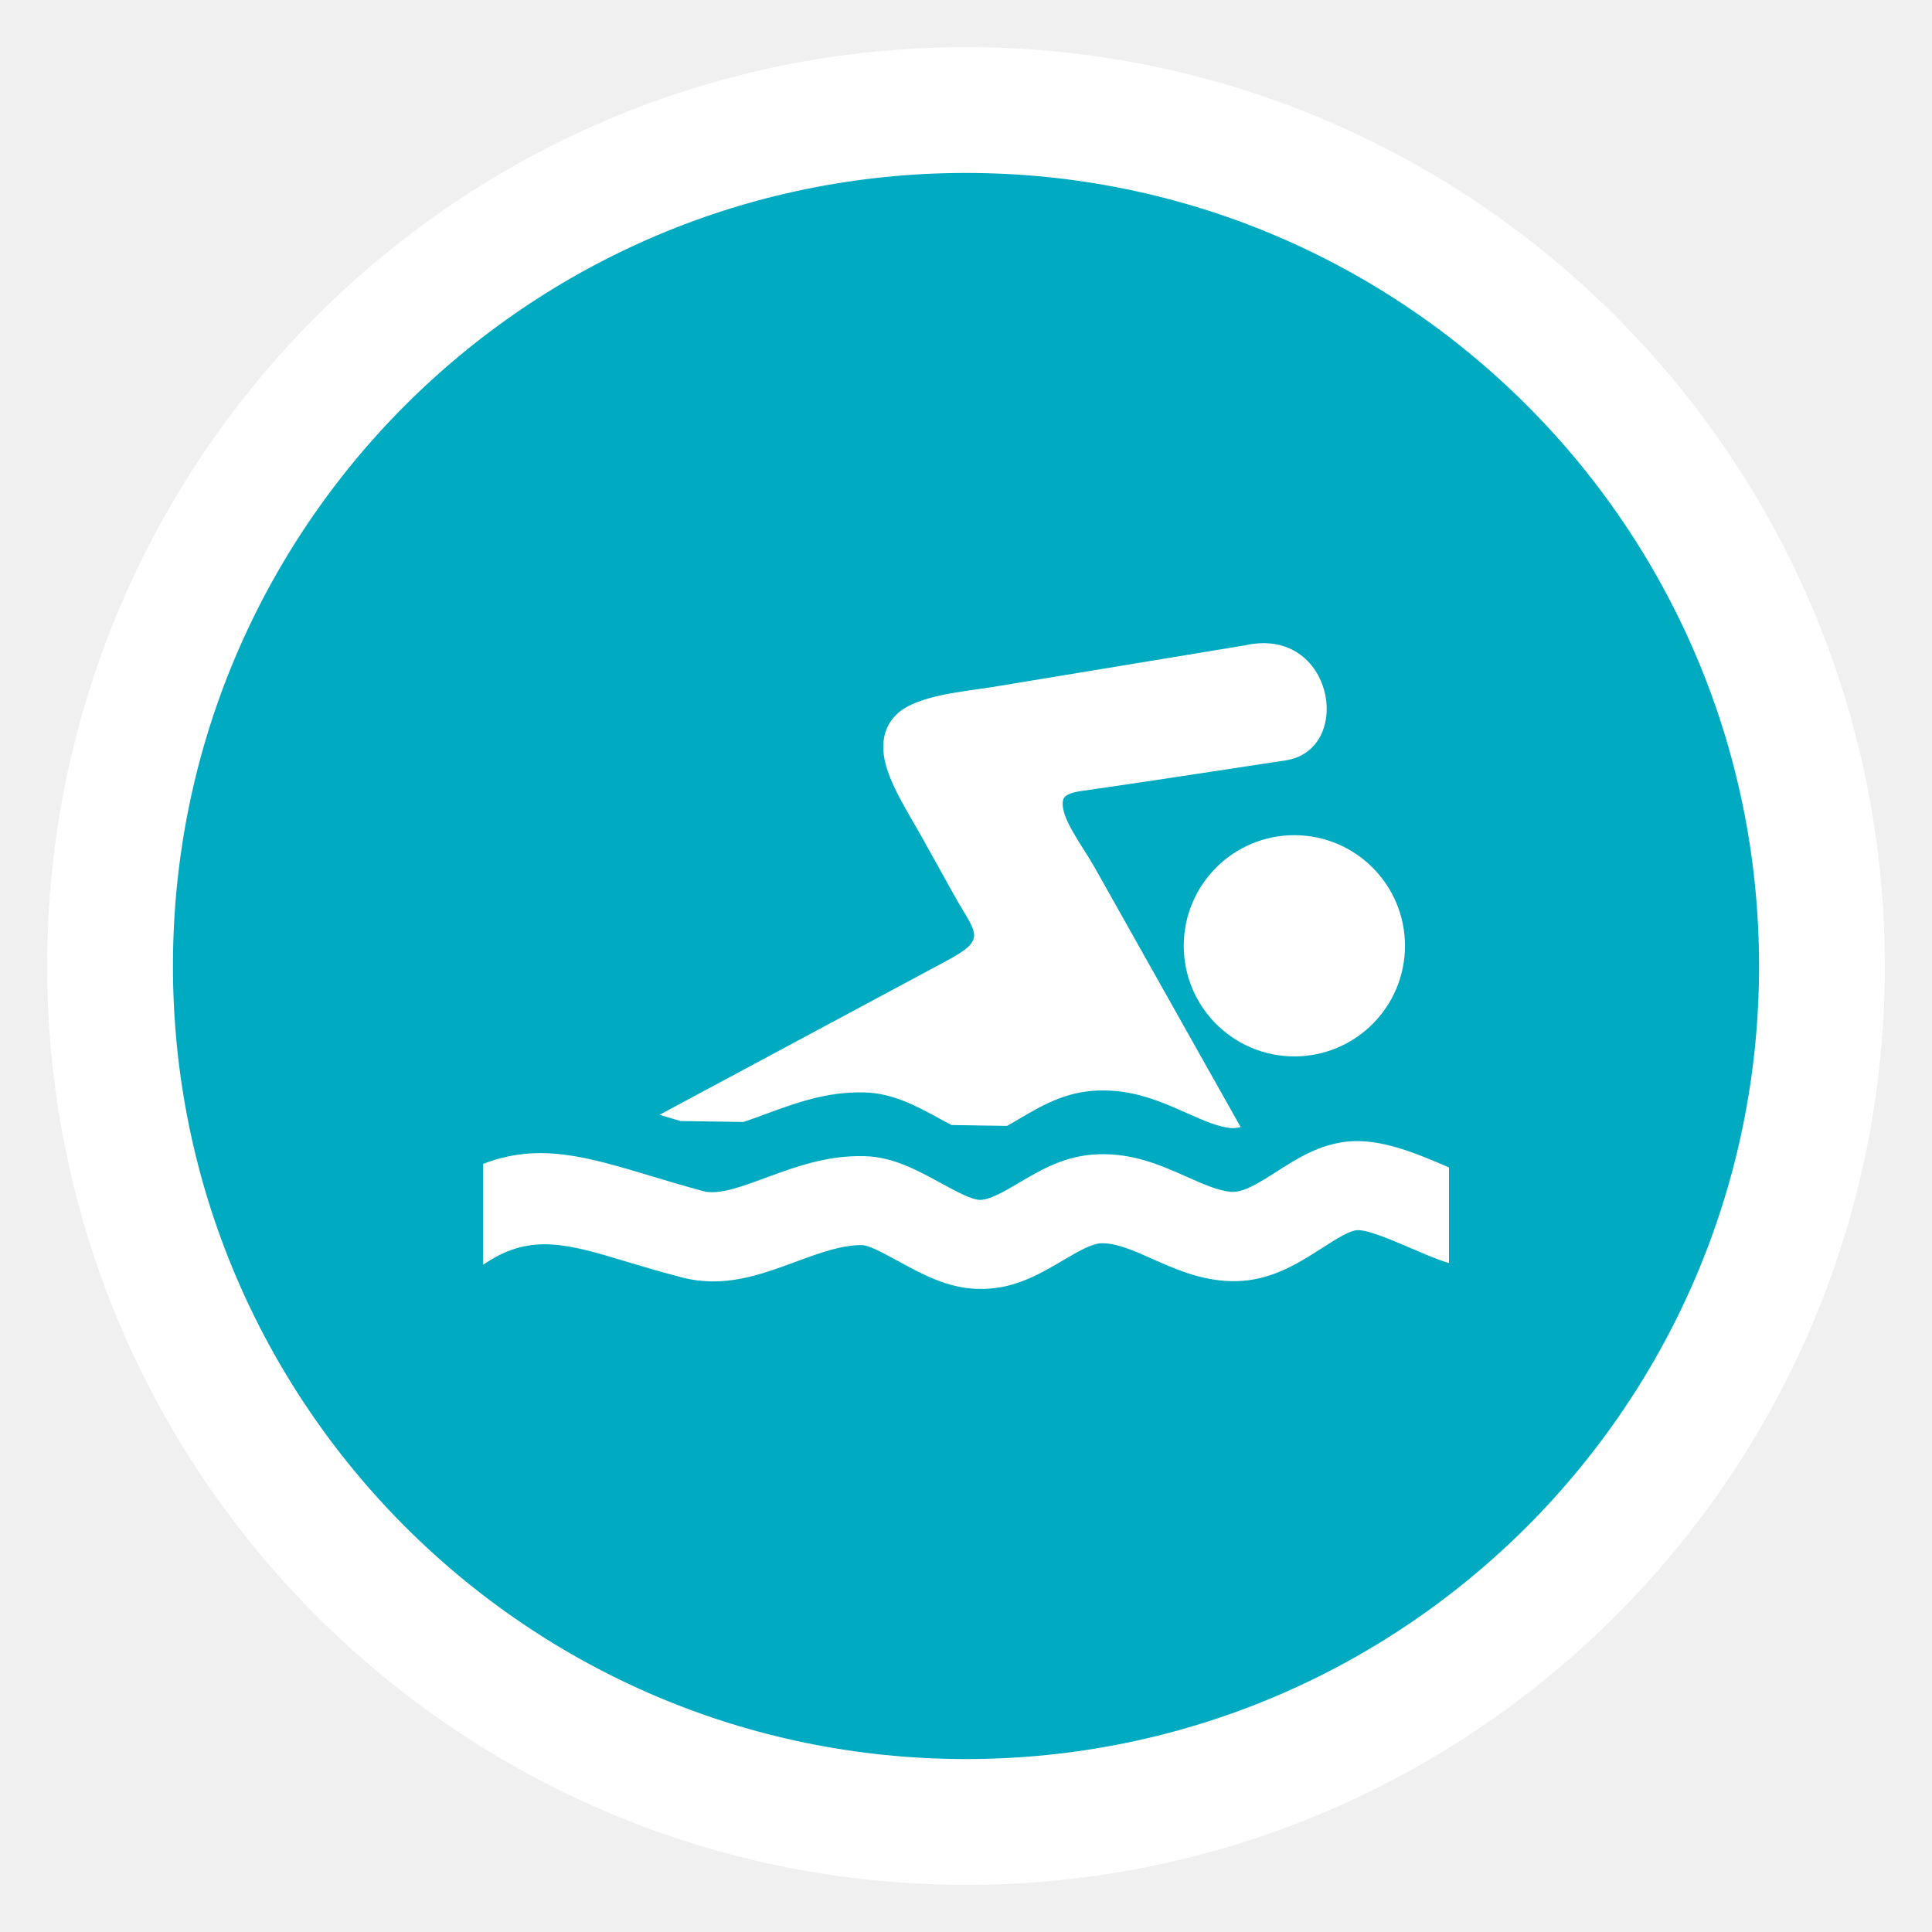
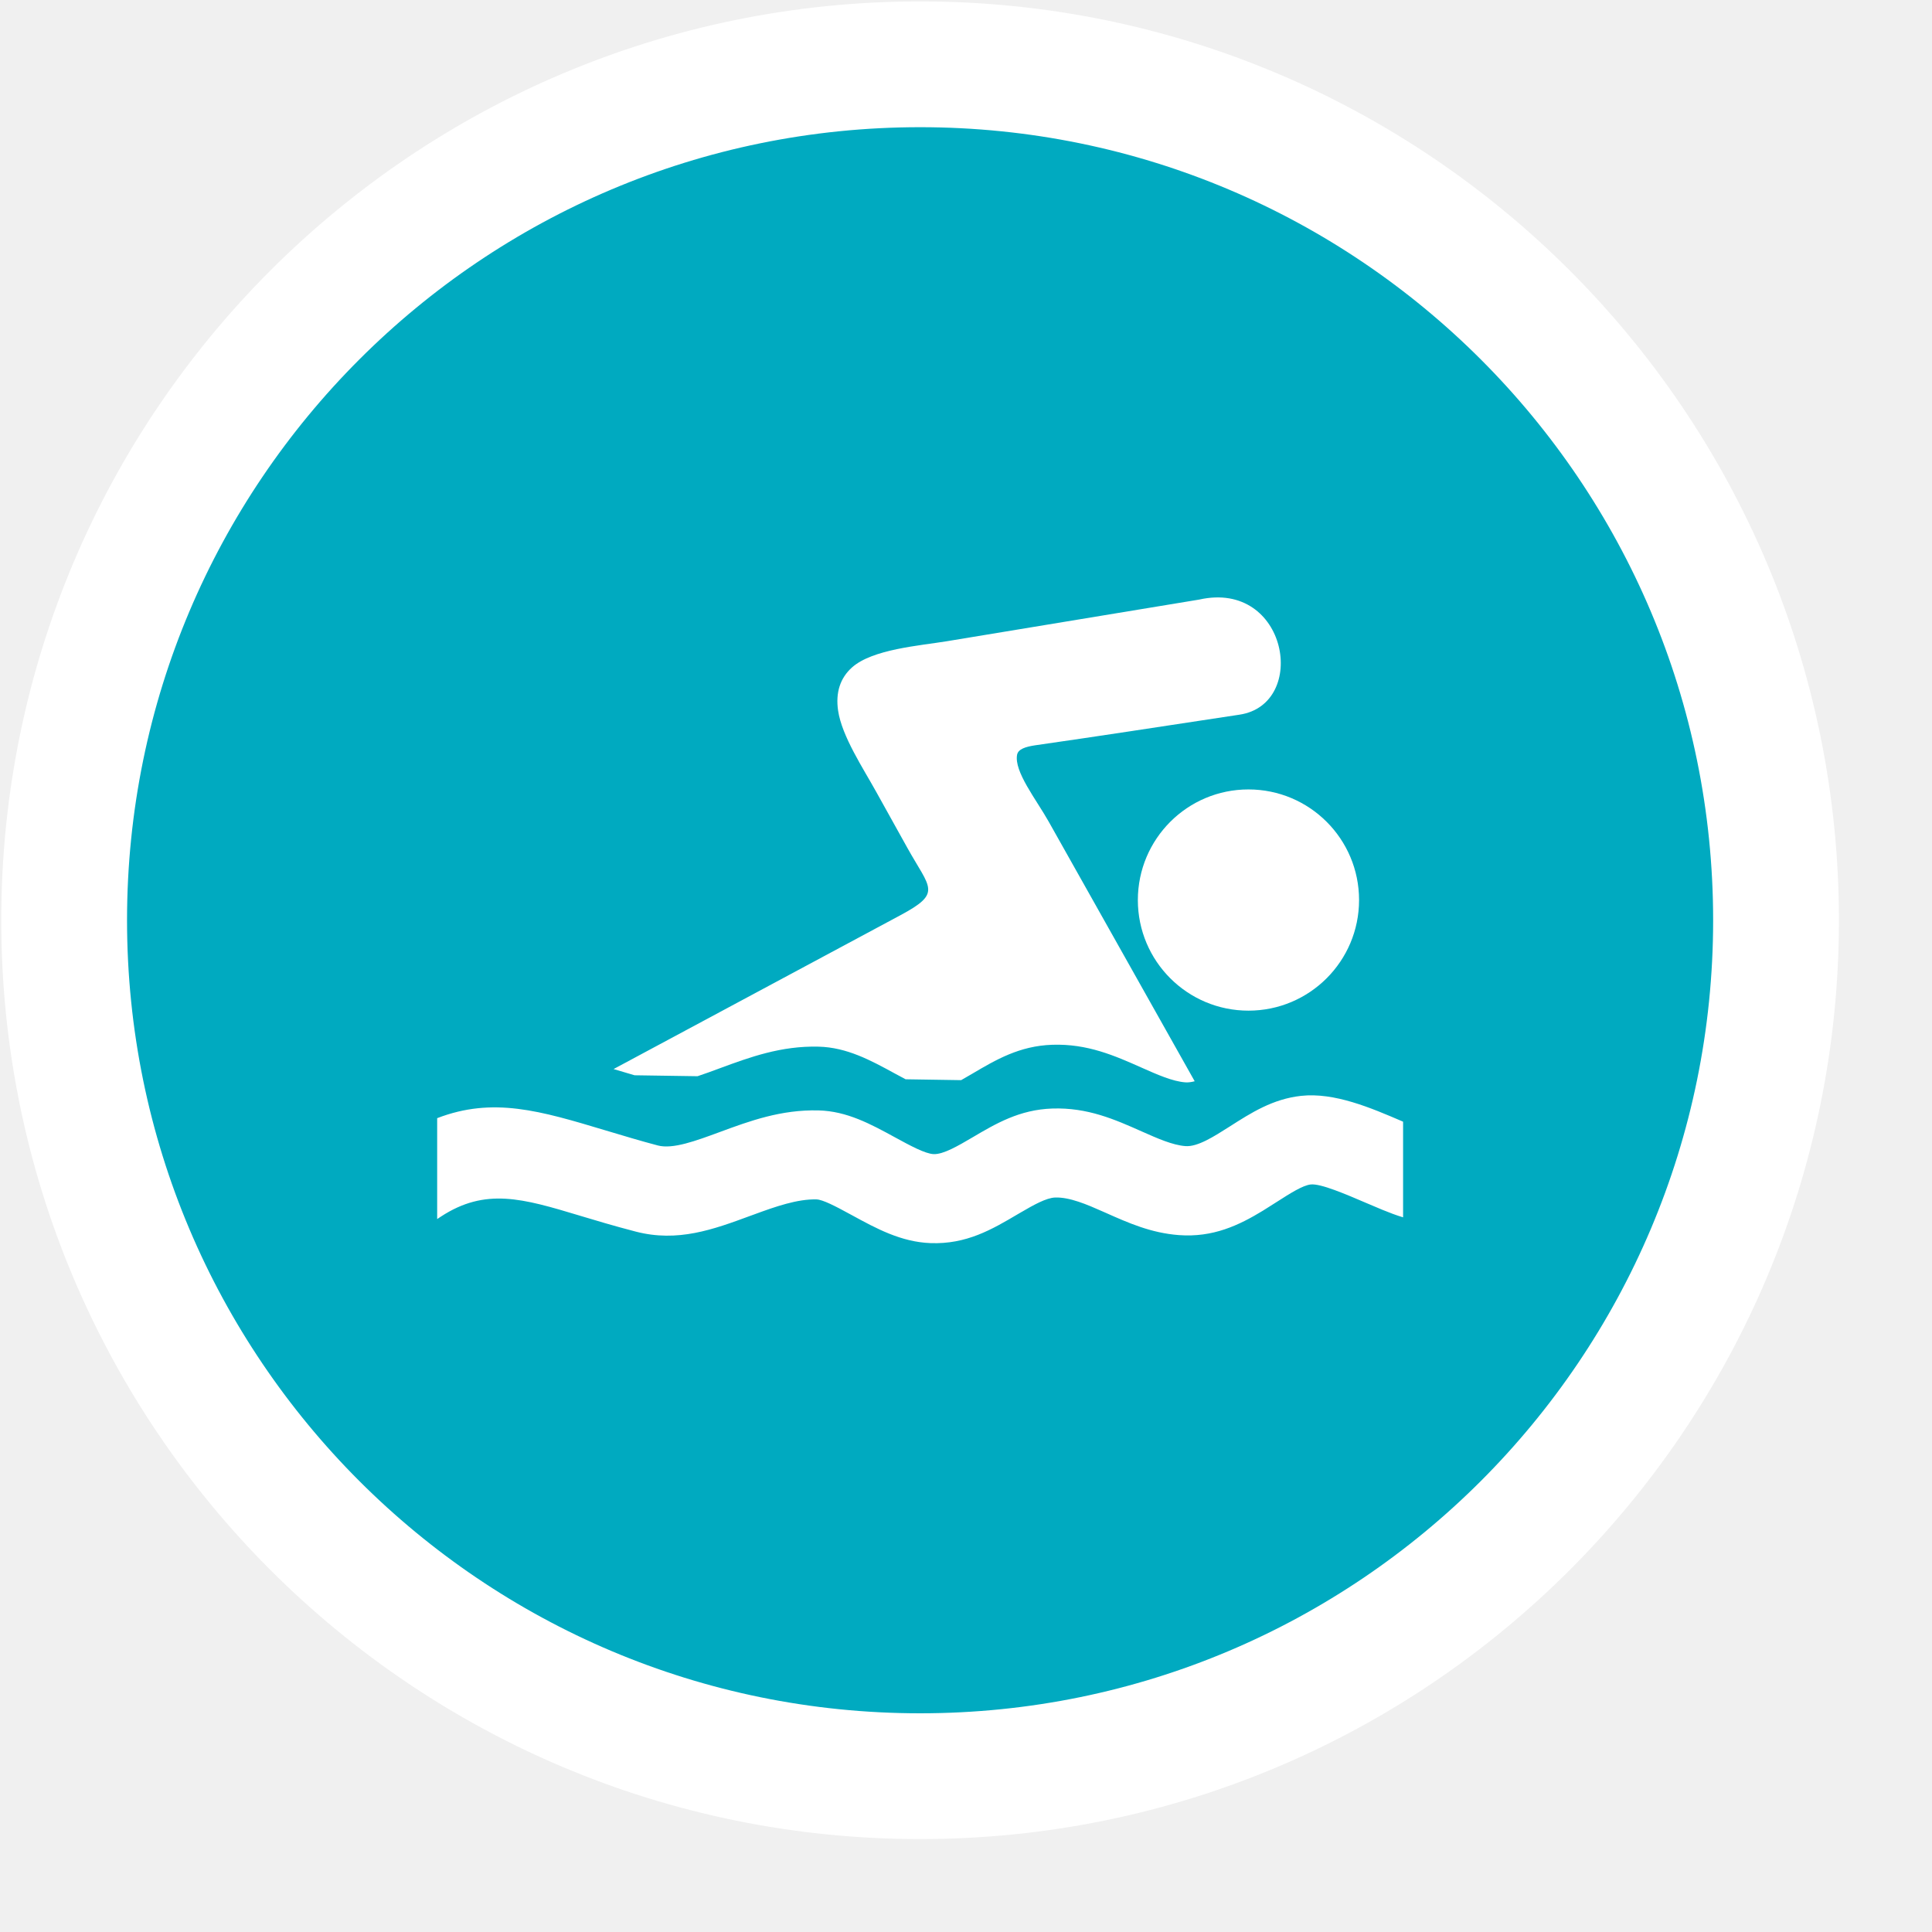
- <svg xmlns="http://www.w3.org/2000/svg" fill="#ffffff" width="60px" height="60px" viewBox="-61.44 -81.82 245.76 245.76" version="1.1" id="Layer_1" style="enable-background:new 0 0 122.88 82.13" xml:space="preserve">
+ <svg xmlns="http://www.w3.org/2000/svg" fill="#ffffff" width="60px" height="60px" viewBox="-55.6 -76 245.76 245.76" version="1.1" id="Layer_1" style="enable-background:new 0 0 122.88 82.13" xml:space="preserve">
  <g>
    <circle cx="61.44" cy="41.06" r="108.88" stroke="#ffffff" stroke-width="16" fill="#00aac0" />
    <path d="M0,66.24c7.11-2.74,13.1-0.95,21.42,1.55c2.17,0.65,4.53,1.36,6.66,1.92c1.9,0.5,4.82-0.58,7.88-1.71 c3.82-1.41,7.8-2.87,12.57-2.75c3.6,0.09,6.63,1.74,9.69,3.41c1.92,1.05,3.87,2.11,4.95,2.15c1.24,0.04,3.08-1.04,4.92-2.12 c3-1.77,6-3.54,10.17-3.68c4.48-0.15,7.95,1.39,11.39,2.92c1.96,0.87,3.91,1.74,5.54,1.86c1.54,0.12,3.6-1.2,5.6-2.47 c2.78-1.78,5.51-3.52,9.1-3.92c4.27-0.47,8.93,1.54,12.89,3.24l0.1,0.05c0,4.05,0,8.11,0,12.16c-0.85-0.25-1.73-0.59-2.64-0.96 c-0.63-0.26-1.28-0.54-1.94-0.82c-2.71-1.16-5.9-2.54-7.17-2.4c-1.02,0.11-2.63,1.14-4.27,2.19c-0.6,0.38-1.21,0.77-1.82,1.15 c-3.04,1.85-6.34,3.43-10.69,3.1c-3.54-0.27-6.42-1.55-9.31-2.84l-0.25-0.11c-2.16-0.96-4.33-1.89-6.17-1.83 c-1.13,0.04-2.75,0.95-4.39,1.91l-0.38,0.22c-3.25,1.92-6.51,3.84-11.08,3.67c-3.73-0.14-6.87-1.84-9.96-3.53l-0.39-0.21 c-1.72-0.94-3.37-1.8-4.16-1.82c-2.42-0.06-5.21,0.91-7.92,1.91l-0.47,0.17c-4.74,1.75-9.26,3.41-14.62,2.01 c-2.88-0.75-5.06-1.41-7.06-2.01l-0.06-0.02c-7.25-2.18-11.98-3.58-17.65,0.13c-0.15,0.1-0.31,0.2-0.47,0.31v-0.31V66.24L0,66.24z M87.91,17.06l14.16-2.15c8.81-1.32,6.16-17.18-5.13-14.64l-32.11,5.3c-3.48,0.57-9.45,1.01-12.05,3.33 c-1.49,1.33-2.11,3.18-1.77,5.49c0.48,3.27,3.21,7.37,4.85,10.34l3.97,7.14c2.89,5.19,4.44,5.69-0.91,8.56L22.45,59.99l2.67,0.79 l8.01,0.12c0.91-0.3,1.86-0.65,2.83-1.01c3.82-1.41,7.8-2.87,12.57-2.75c3.6,0.09,6.63,1.74,9.69,3.41l1.38,0.74l7.06,0.11 c0.47-0.26,0.95-0.54,1.42-0.82c3-1.77,6-3.54,10.17-3.68c4.48-0.15,7.95,1.39,11.39,2.92c1.96,0.87,3.91,1.74,5.54,1.86 c0.37,0.03,0.77-0.03,1.19-0.14L77.79,28.5c-1.58-2.81-4.42-6.36-4.01-8.5c0.14-0.72,1.1-1.01,2.27-1.19 C80.01,18.24,83.95,17.66,87.91,17.06L87.91,17.06z M103.21,24.42c7.77,0,14.07,6.3,14.07,14.07c0,7.77-6.3,14.07-14.07,14.07 c-7.77,0-14.07-6.3-14.07-14.07C89.15,30.71,95.44,24.42,103.21,24.42L103.21,24.42z" />
  </g>
</svg>
